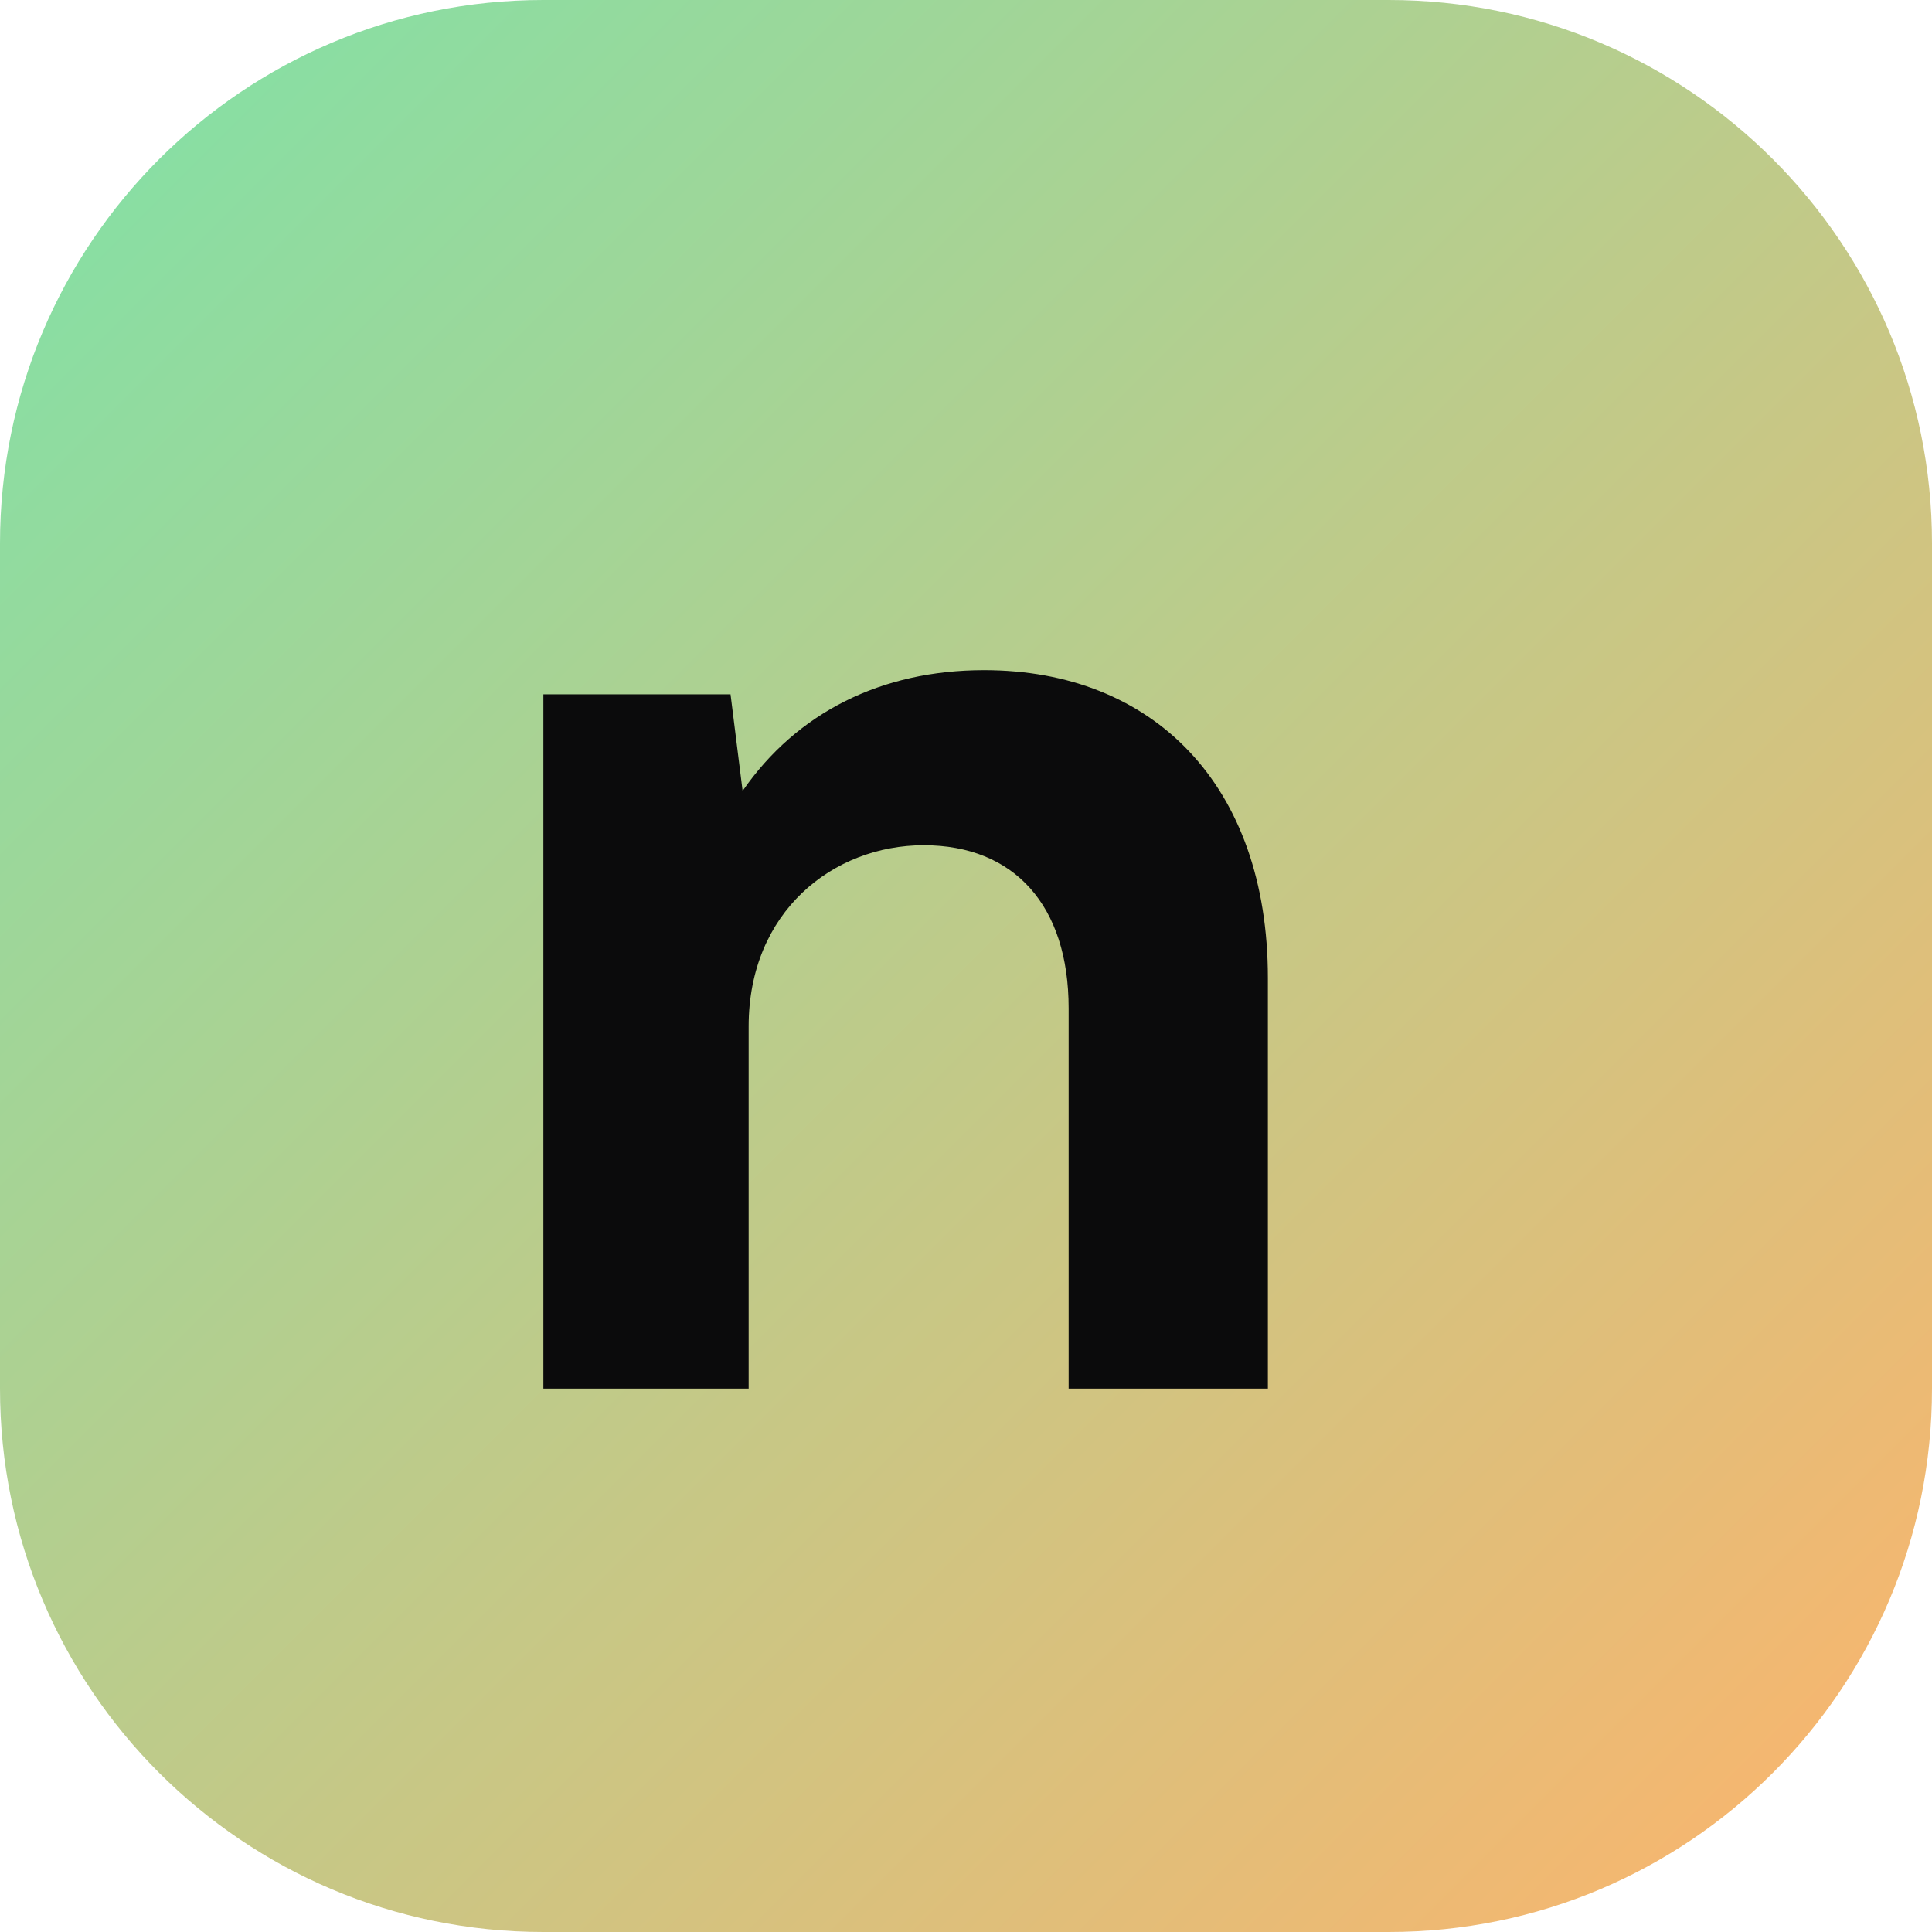
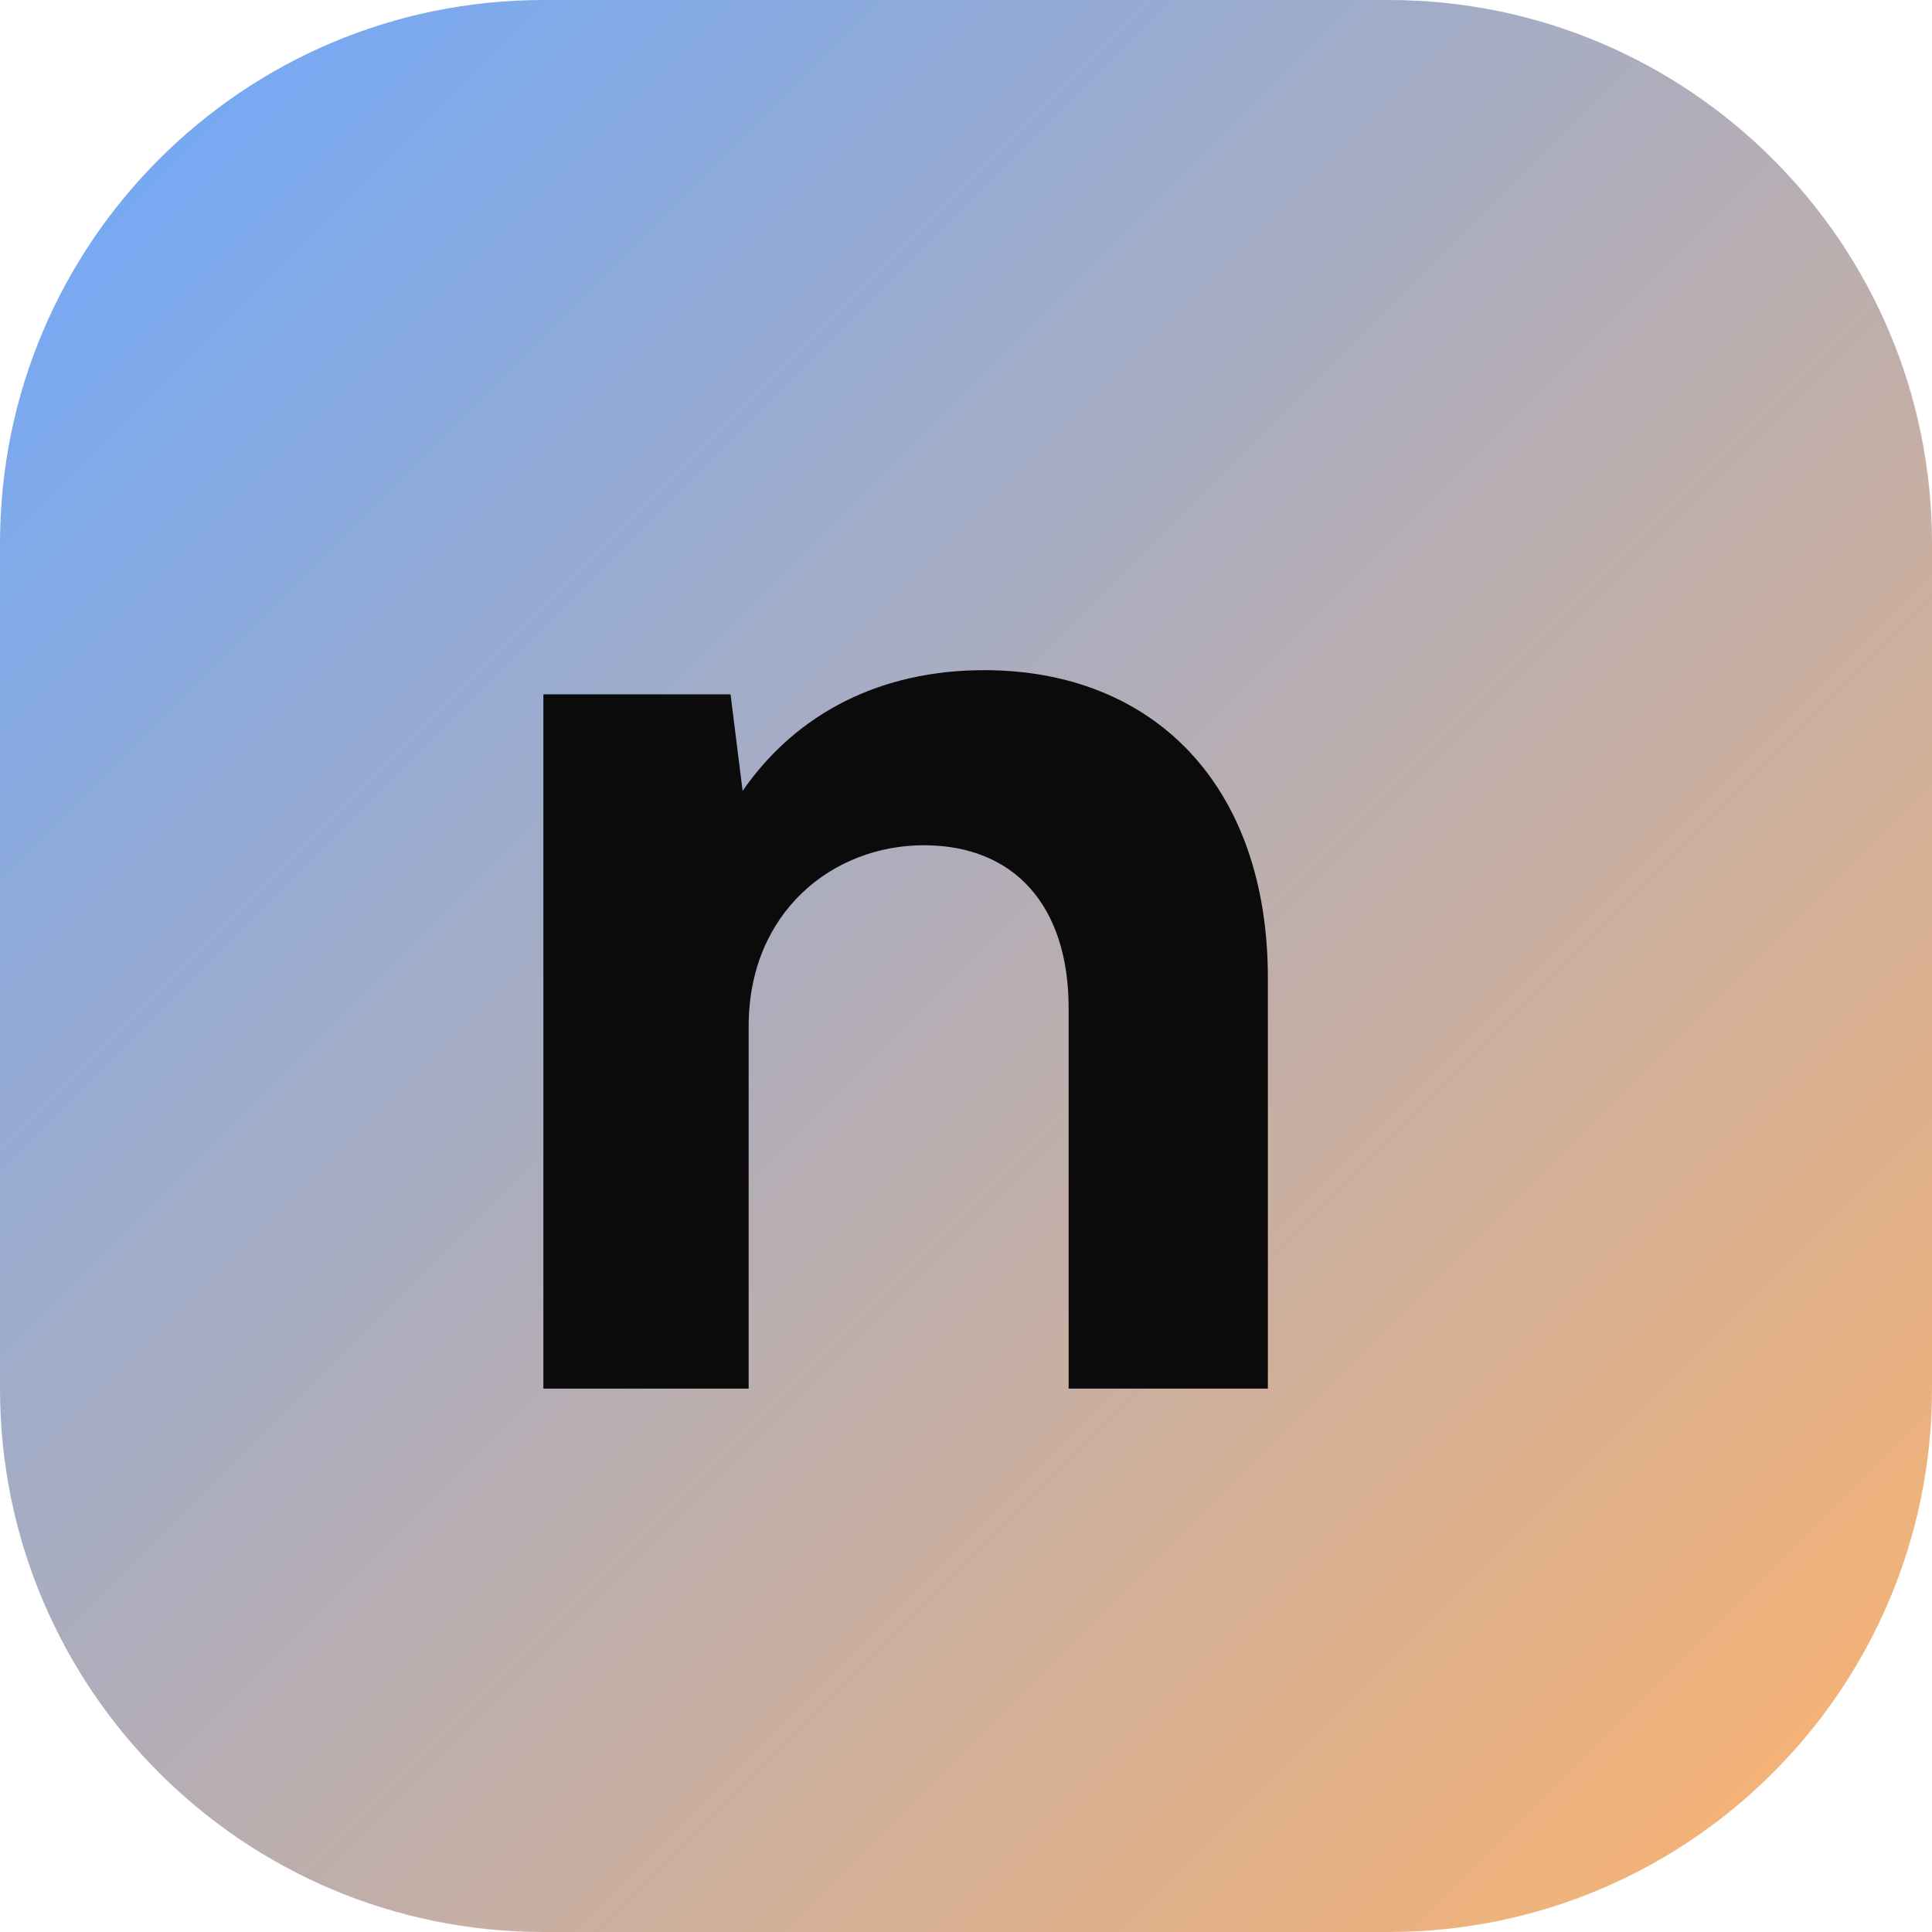
<svg xmlns="http://www.w3.org/2000/svg" viewBox="0 0 32 32">
  <defs>
    <linearGradient id="g" x1="0" y1="0" x2="1" y2="1">
-       <stop offset="0" stop-color="#7ee2a8" />
+       <stop offset="0" stop-color="#6aa8ff" />
      <stop offset="1" stop-color="#ffb36b" />
    </linearGradient>
  </defs>
  <rect width="32" height="32" rx="9" fill="url(#g)" />
  <path d="M9 23V11.5h3.1l.2 1.6c.9-1.3 2.3-2 4-2 2.8 0 4.7 1.9 4.7 5.1V23h-3.3v-6.3c0-1.7-.9-2.7-2.4-2.7s-2.9 1.1-2.9 3V23H9Z" fill="#0b0b0c" />
</svg>
